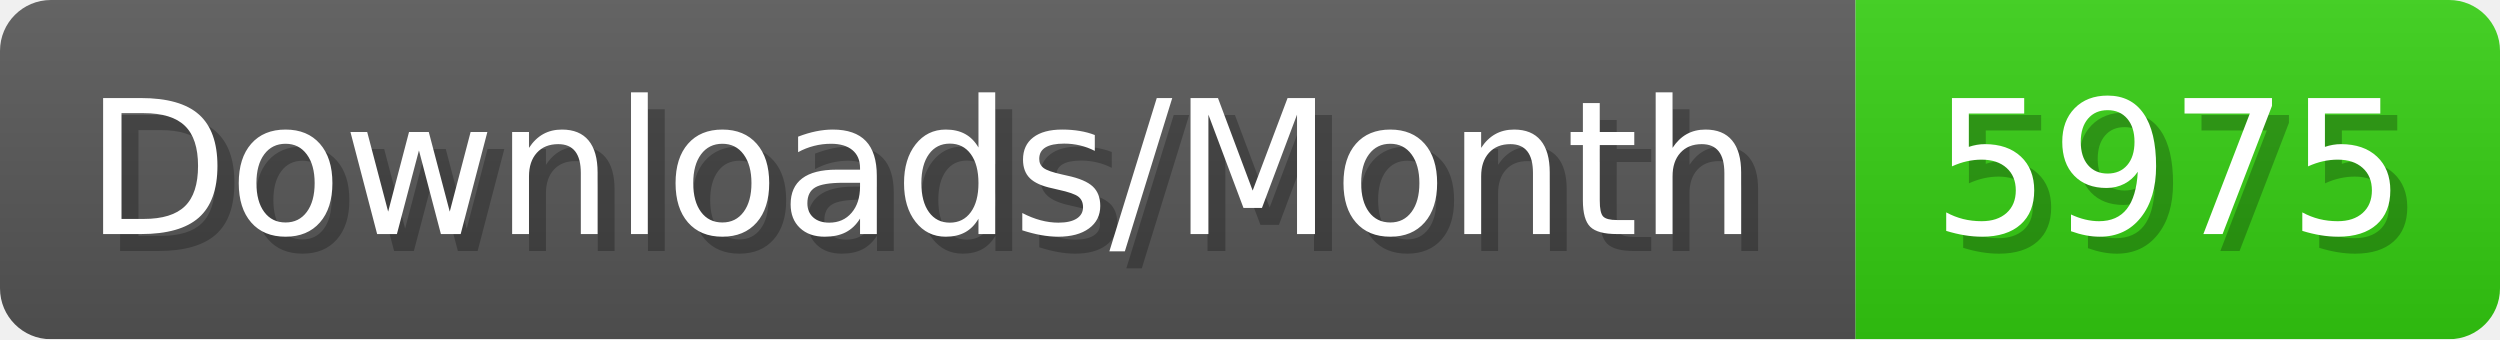
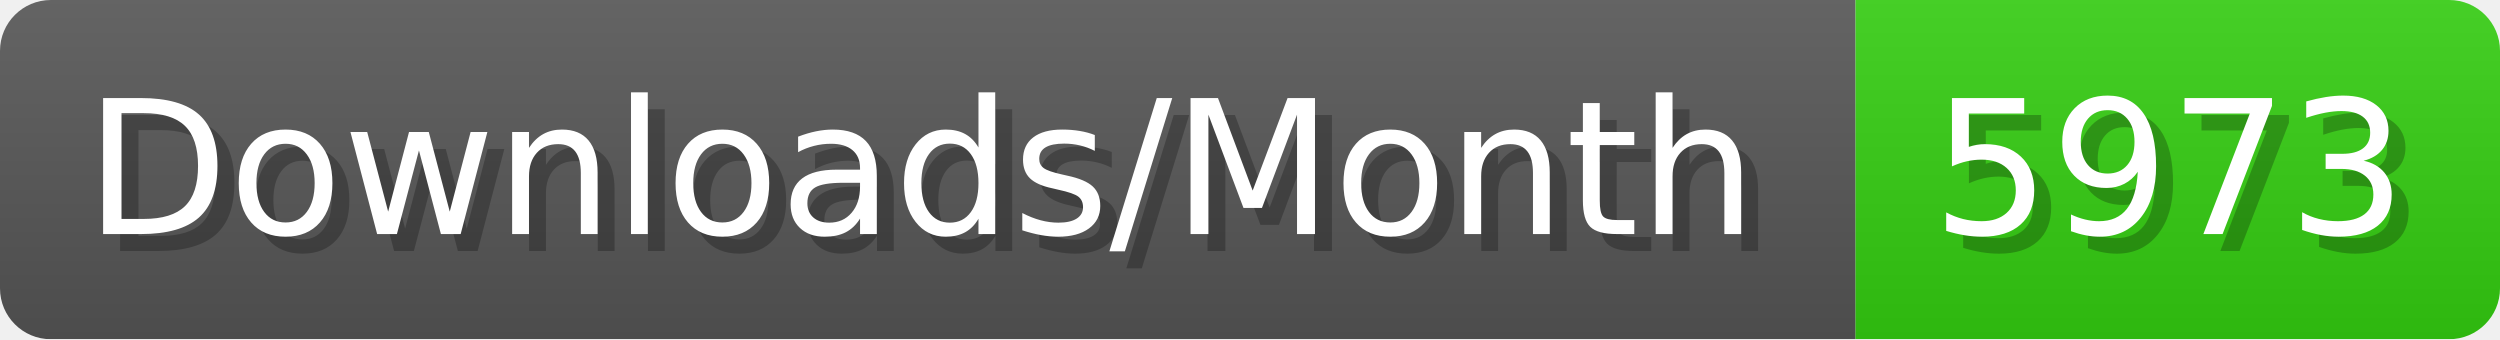
- <svg xmlns="http://www.w3.org/2000/svg" width="147.4" height="20" viewBox="0 0 1474 200" role="img" aria-label="Downloads/Month: 5975">
+ <svg xmlns="http://www.w3.org/2000/svg" width="147.4" height="20" viewBox="0 0 1474 200" role="img" aria-label="Downloads/Month: 5973">
  <linearGradient id="YlXUI" x2="0" y2="100%">
    <stop offset="0" stop-opacity=".1" stop-color="#EEE" />
    <stop offset="1" stop-opacity=".1" />
  </linearGradient>
  <mask id="JHhop">
    <rect width="1474" height="200" rx="30" fill="#FFF" />
  </mask>
  <g mask="url(#JHhop)">
    <rect width="1094" height="200" fill="#555" />
    <rect width="380" height="200" fill="#3C1" x="1094" />
    <rect width="1474" height="200" fill="url(#YlXUI)" />
  </g>
  <g aria-hidden="true" fill="#fff" text-anchor="start" font-family="Verdana,DejaVu Sans,sans-serif" font-size="110">
    <text x="60" y="148" textLength="994" fill="#000" opacity="0.25">Downloads/Month</text>
    <text x="50" y="138" textLength="994">Downloads/Month</text>
-     <text x="1149" y="148" textLength="280" fill="#000" opacity="0.25">5975</text>
-     <text x="1139" y="138" textLength="280">5975</text>
+     <text x="1149" y="148" textLength="280" fill="#000" opacity="0.25">5973</text>
+     <text x="1139" y="138" textLength="280">5973</text>
  </g>
</svg>
